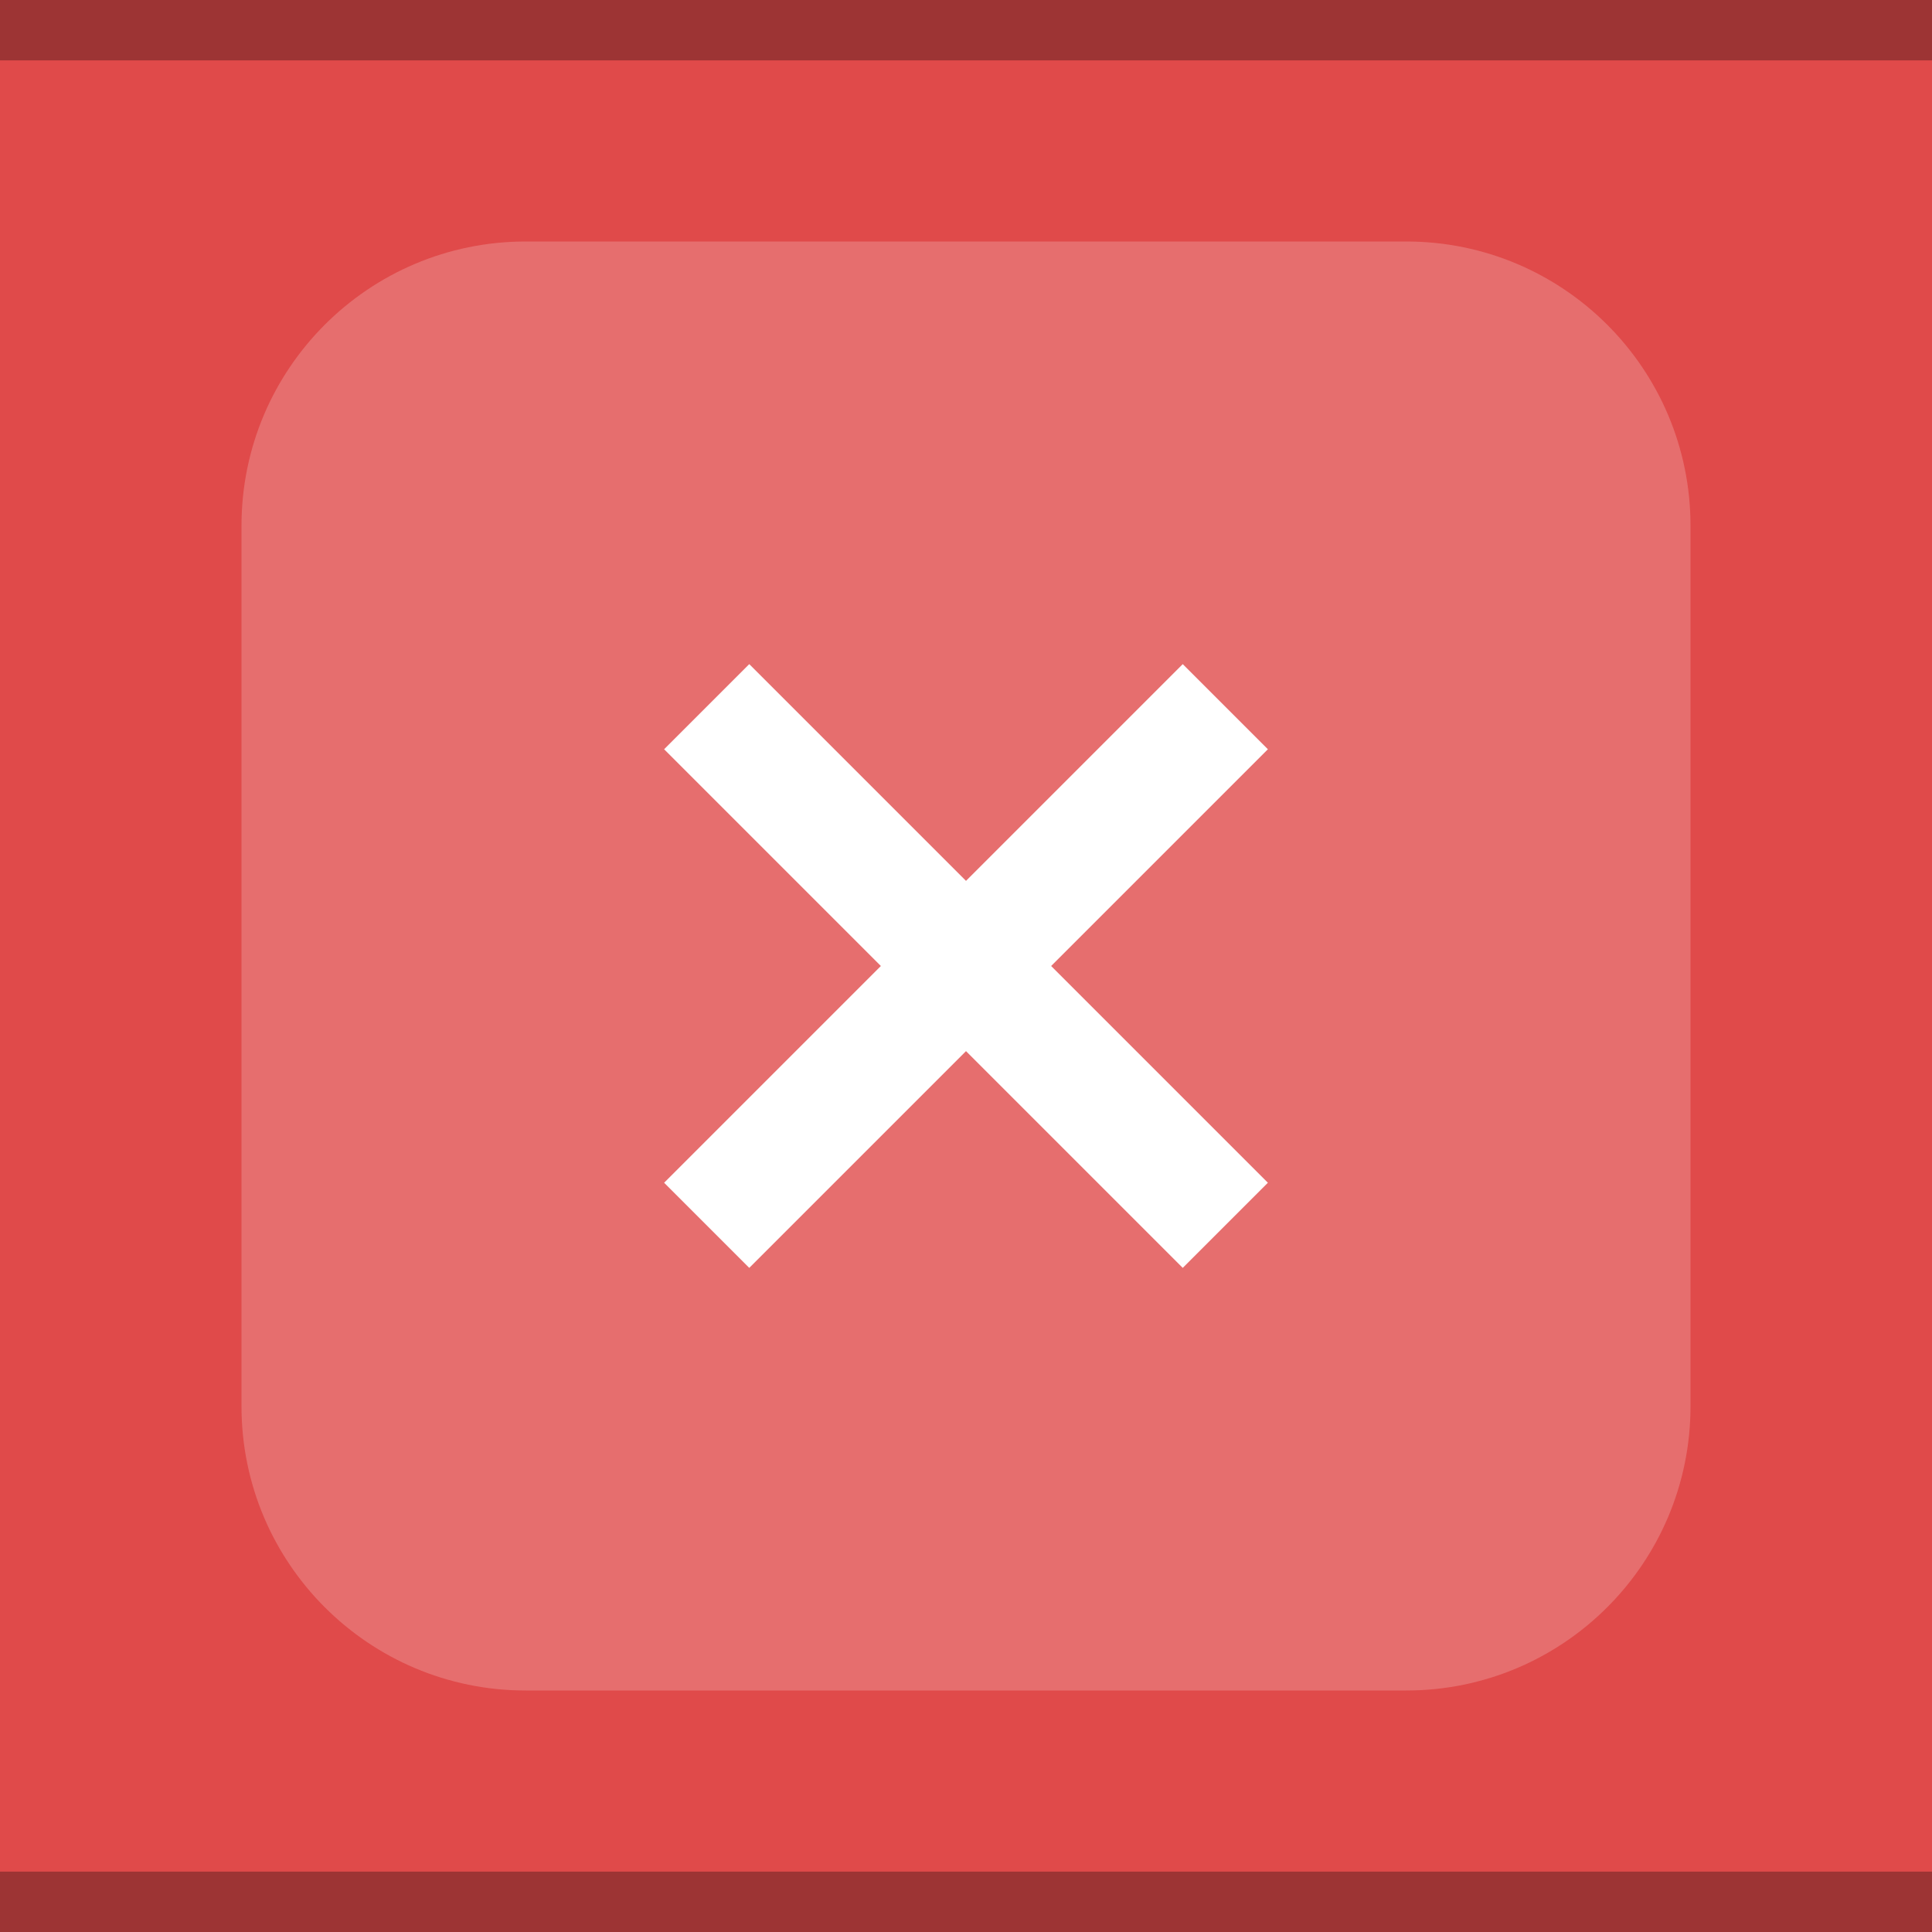
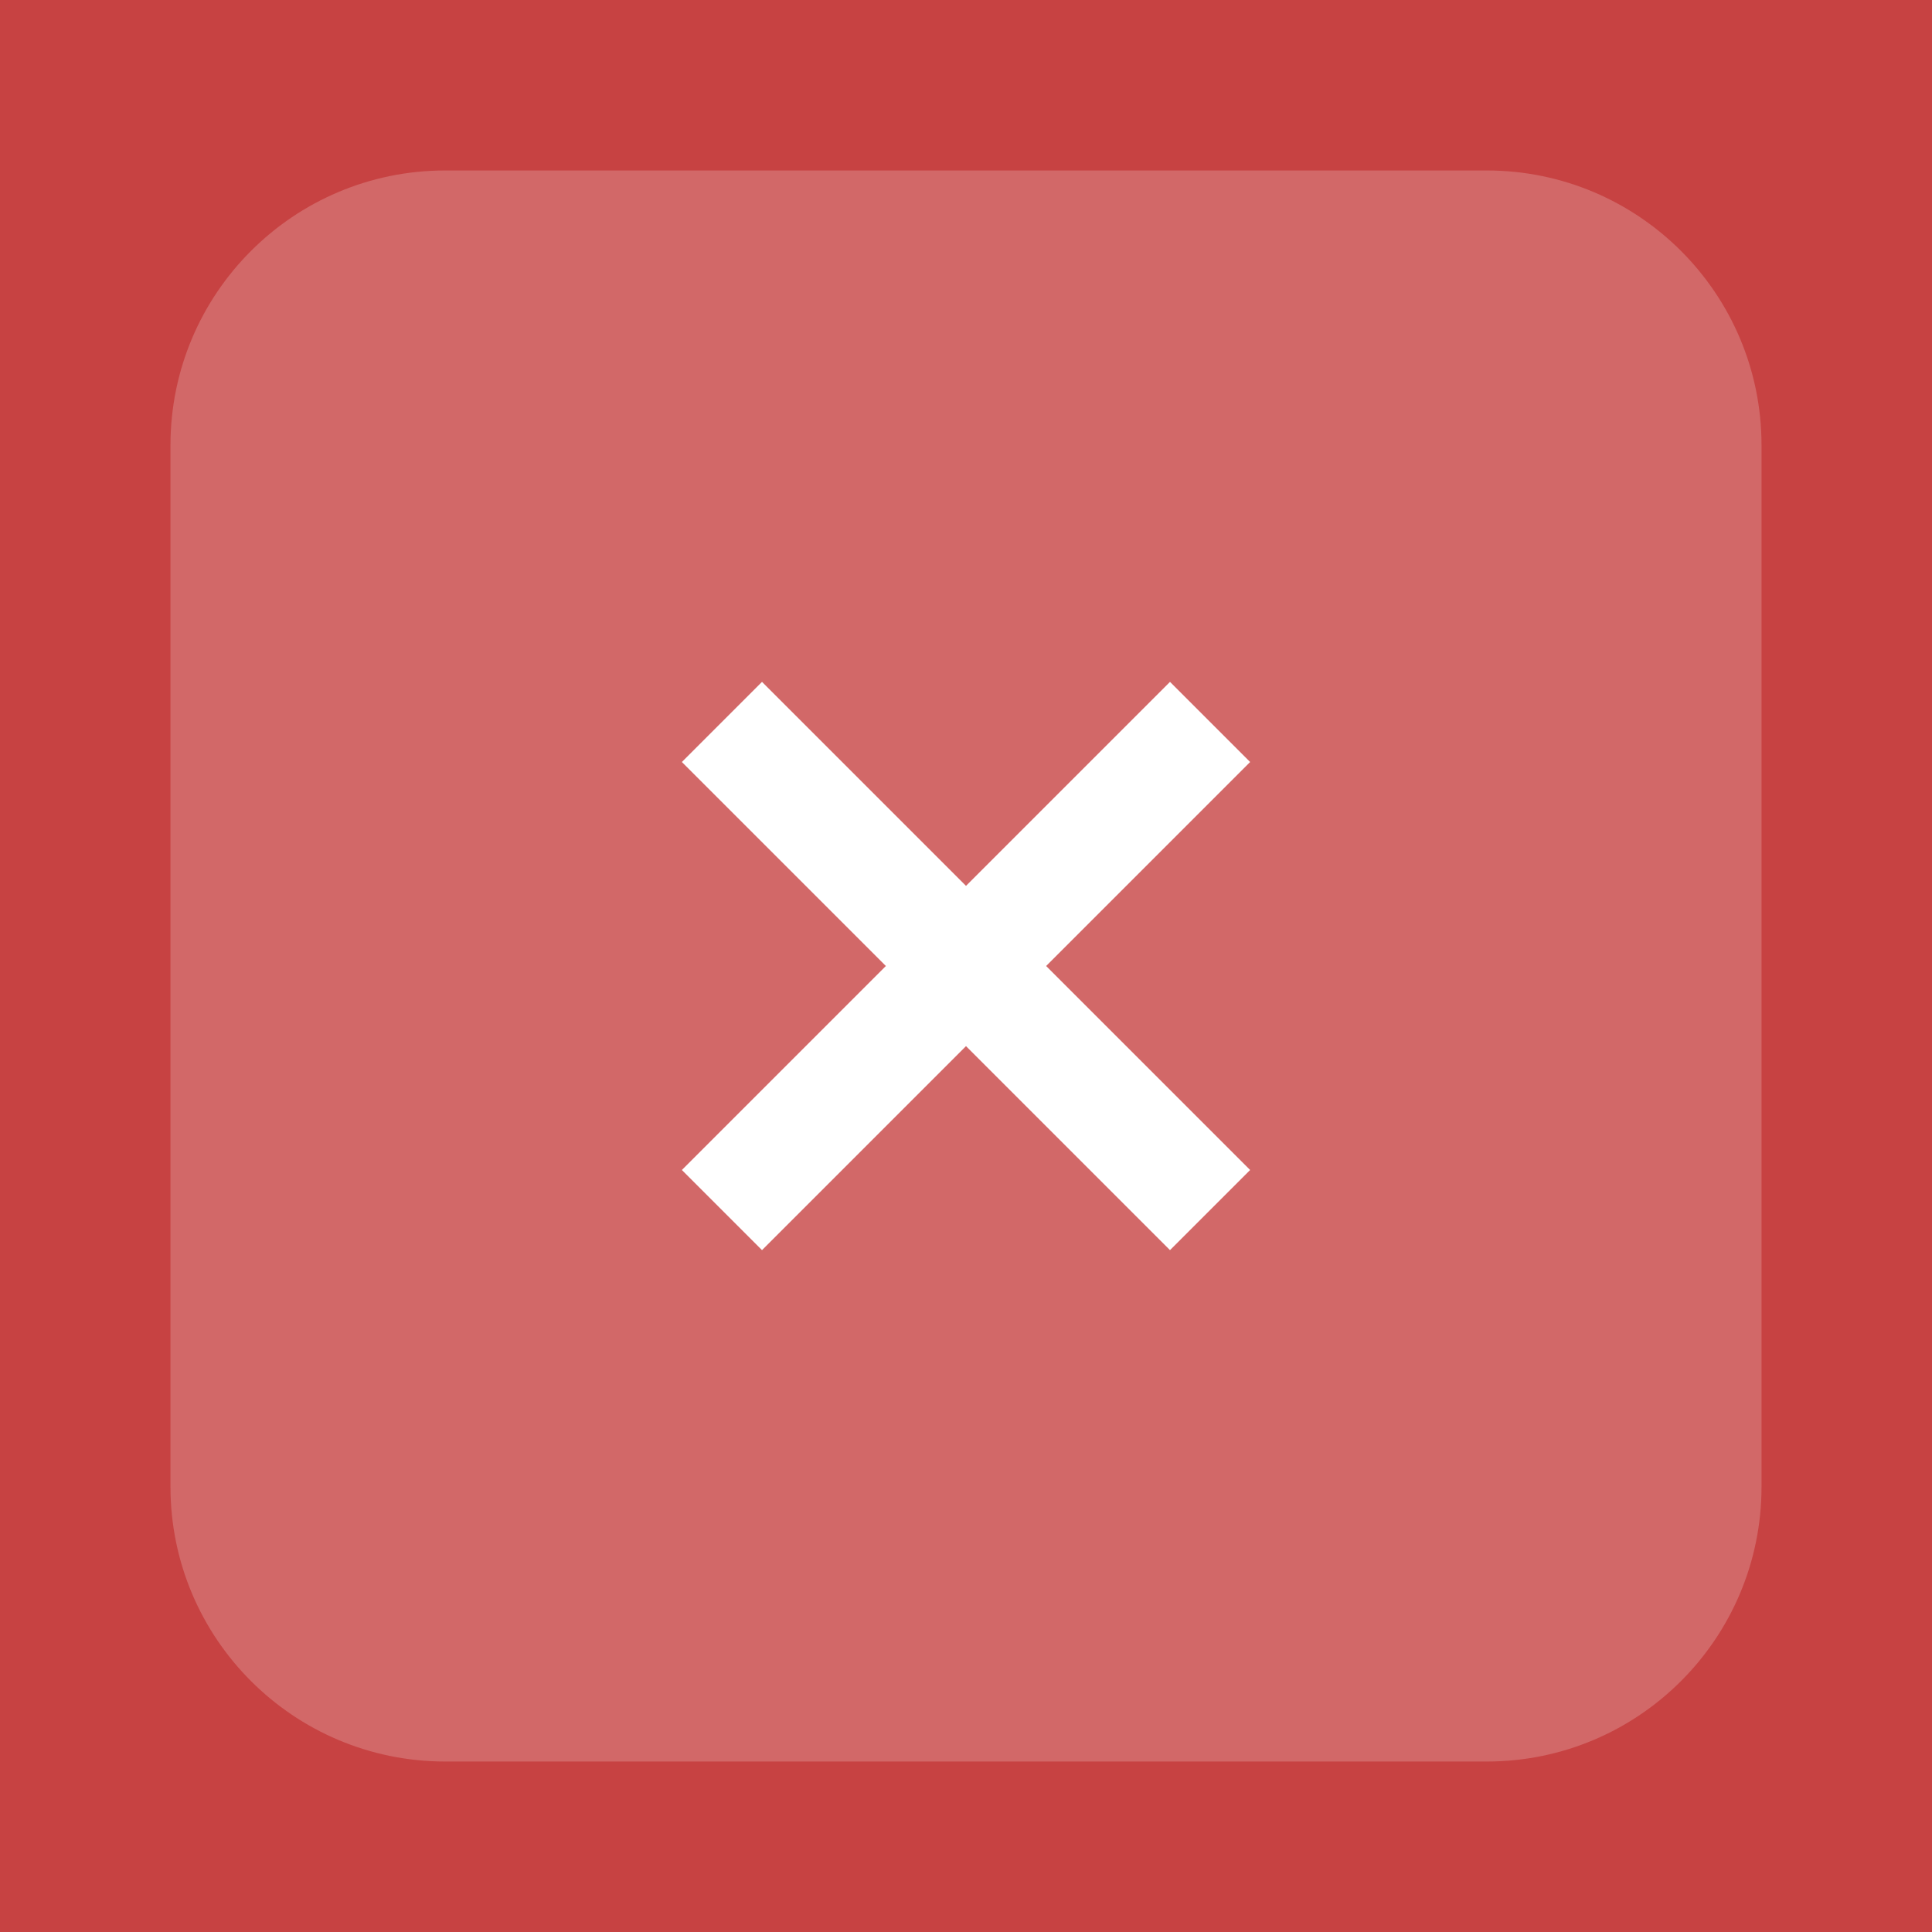
- <svg xmlns="http://www.w3.org/2000/svg" id="svg12" version="1.1" viewBox="0 0 32 32" height="32" width="32">
+ <svg xmlns="http://www.w3.org/2000/svg" id="svg12" version="1.1" viewBox="0 0 34 34" height="34" width="34">
  <defs id="defs16" />
-   <rect style="fill:#e04a4a;fill-opacity:1" id="rect2" fill="#E0E0E0" height="32" width="32" />
-   <path id="path8" d="M 21,12.41 19.59,11 16,14.59 12.41,11 11,12.41 14.59,16 11,19.59 12.41,21 16,17.41 19.59,21 21,19.59 17.41,16 Z" style="fill:#ffffff;fill-opacity:1" />
-   <rect width="32" height="1" fill="#FFFFFF" fill-opacity="0.4" id="rect166" style="opacity:0.3;fill:#000000;fill-opacity:1" x="0" y="0" />
-   <rect ry="4.708" rx="4.708" y="4" x="4" width="24" height="24" fill="#E0E0E0" id="rect2-6-1" style="opacity:0.2;fill:#ffffff;fill-opacity:1;stroke-width:0.75" />
-   <rect width="32" height="1" fill="#FFFFFF" fill-opacity="0.4" id="rect166-3" style="opacity:0.3;fill:#000000;fill-opacity:1" x="0" y="31" />
+   <rect style="fill:#c74242;fill-opacity:1;stroke-width:1.125" id="rect2" fill="#E0E0E0" height="36" width="36" x="-1" y="-1" />
+   <path id="path8" d="M 22,13.41 20.59,12 17,15.59 13.41,12 12,13.41 15.59,17 12,20.59 13.41,22 17,18.41 20.59,22 22,20.59 18.41,17 Z" style="fill:#ffffff" />
+   <rect style="fill:#ffffff;fill-opacity:1;stroke-width:0.875;opacity:0.2" id="rect2-3" fill="#E0E0E0" height="28" width="28" x="3" y="3" rx="4.836" ry="4.836" />
</svg>
